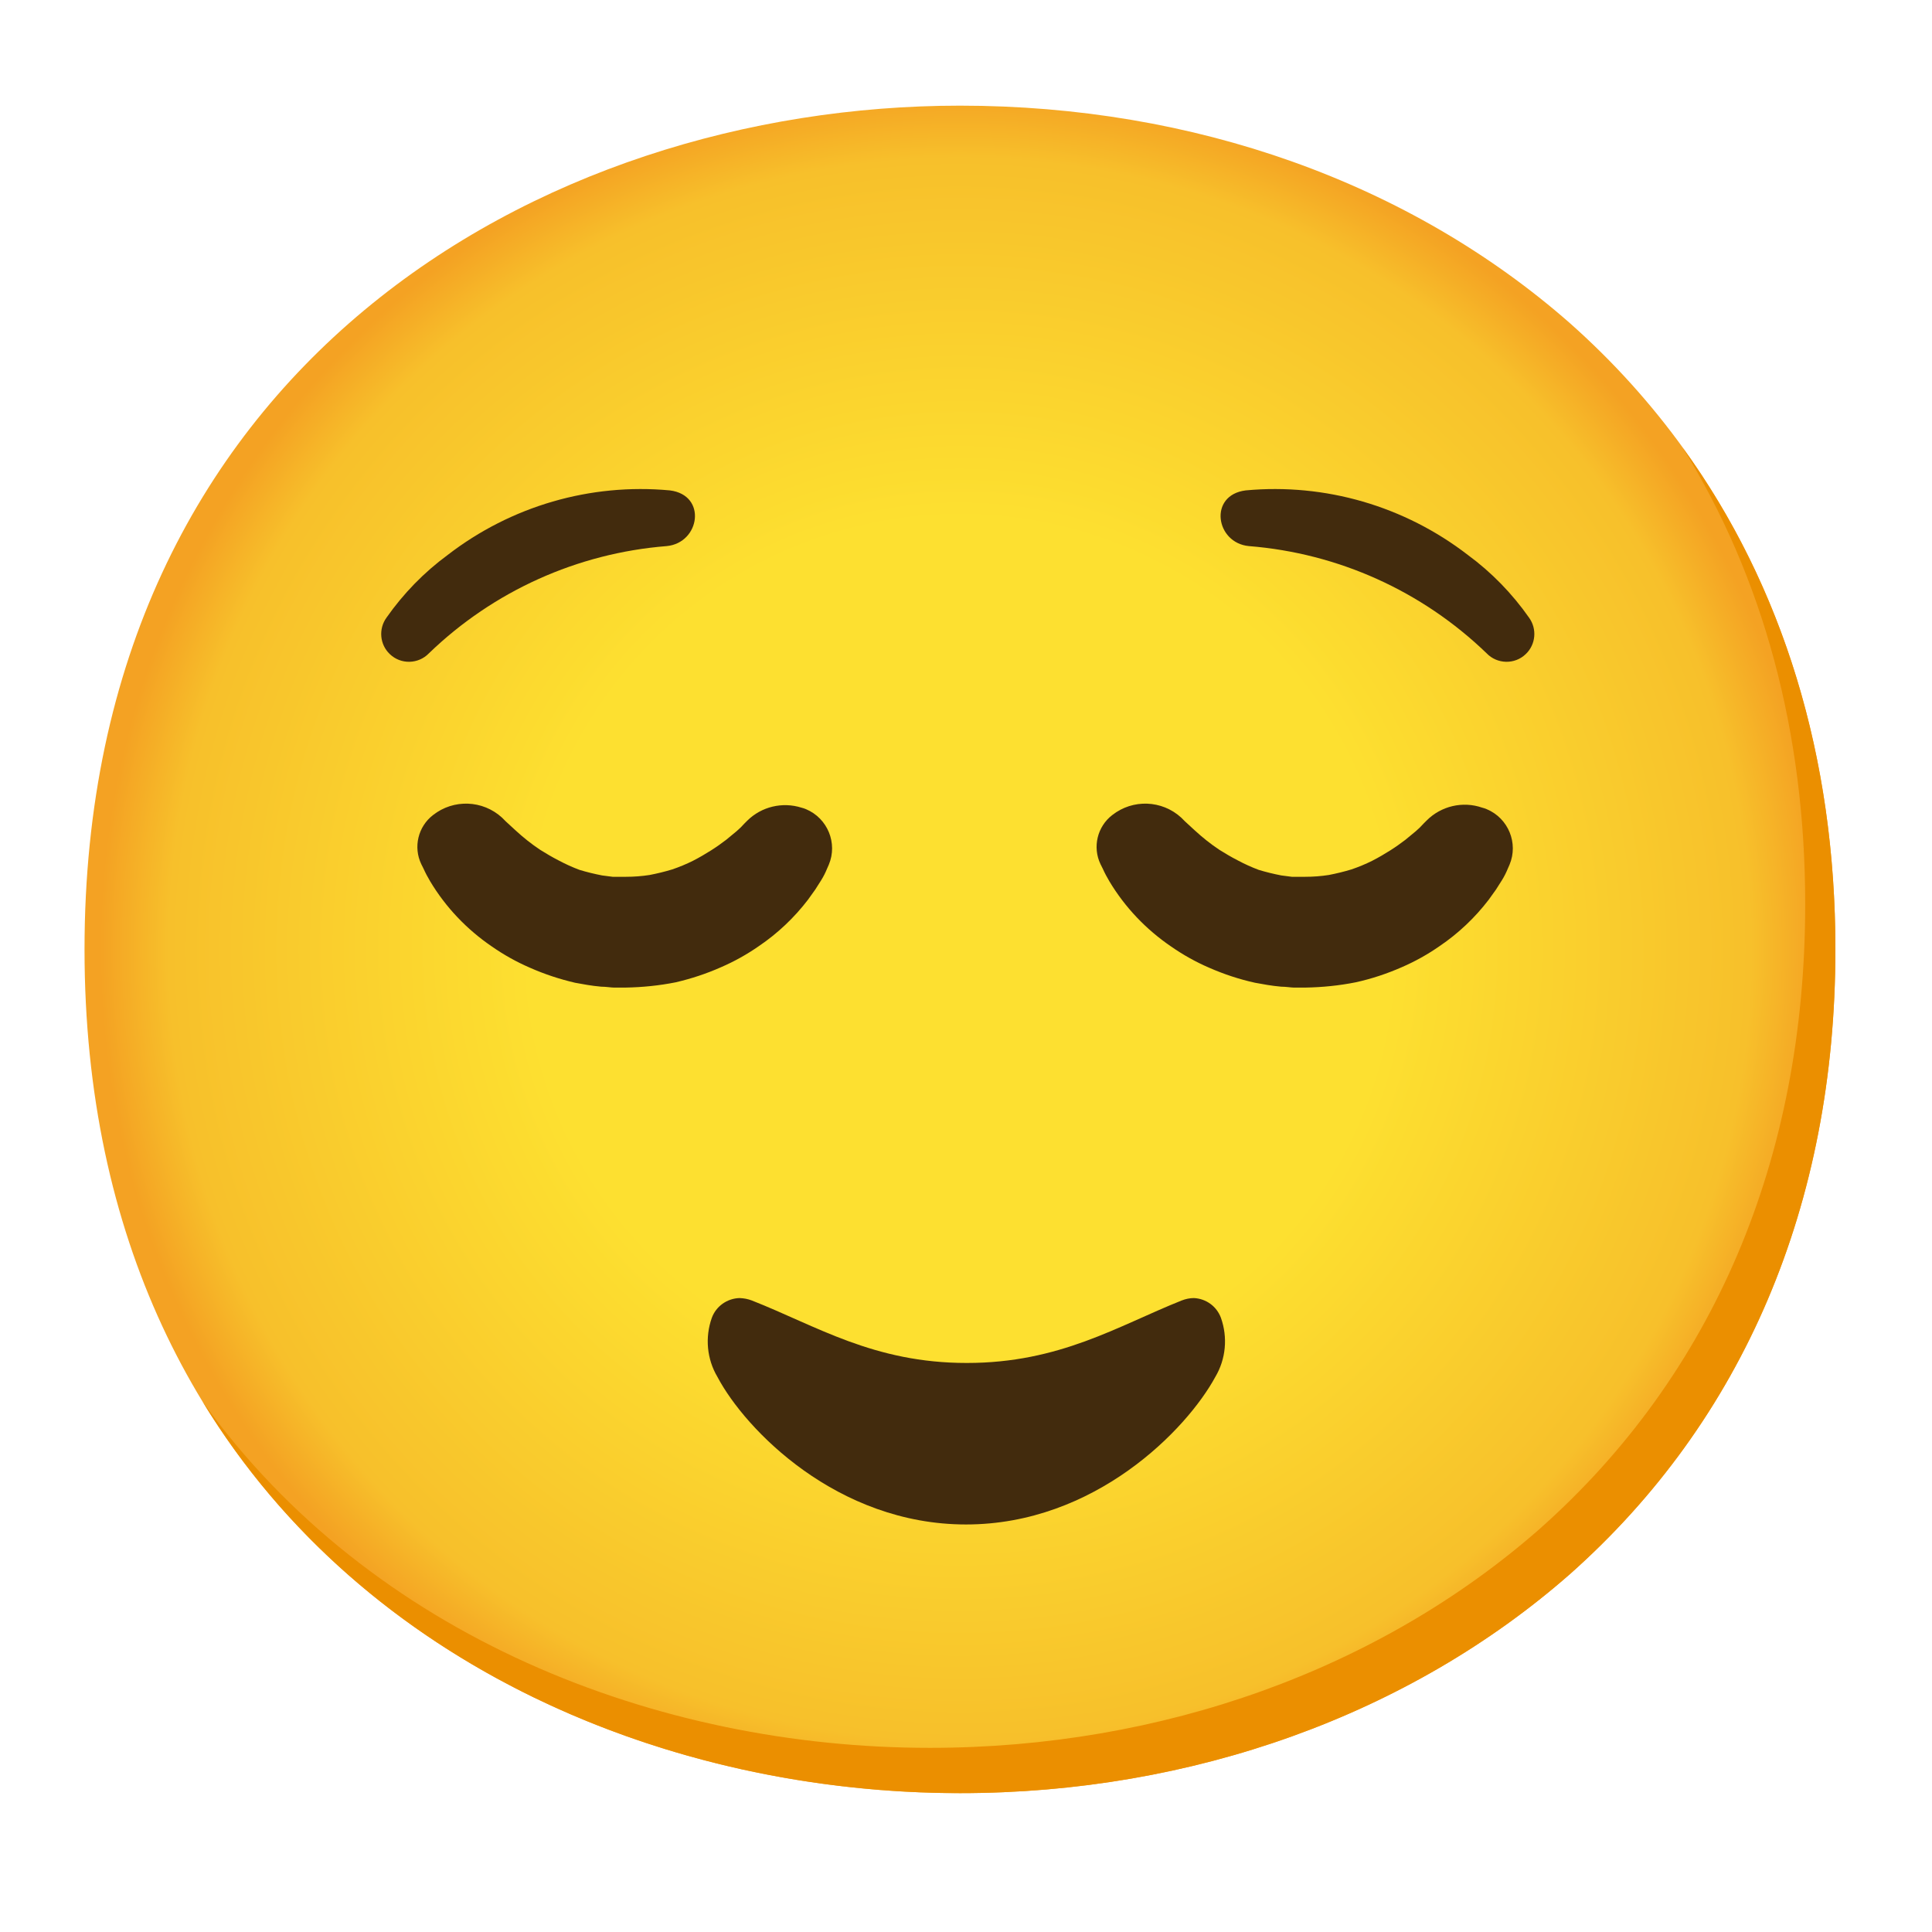
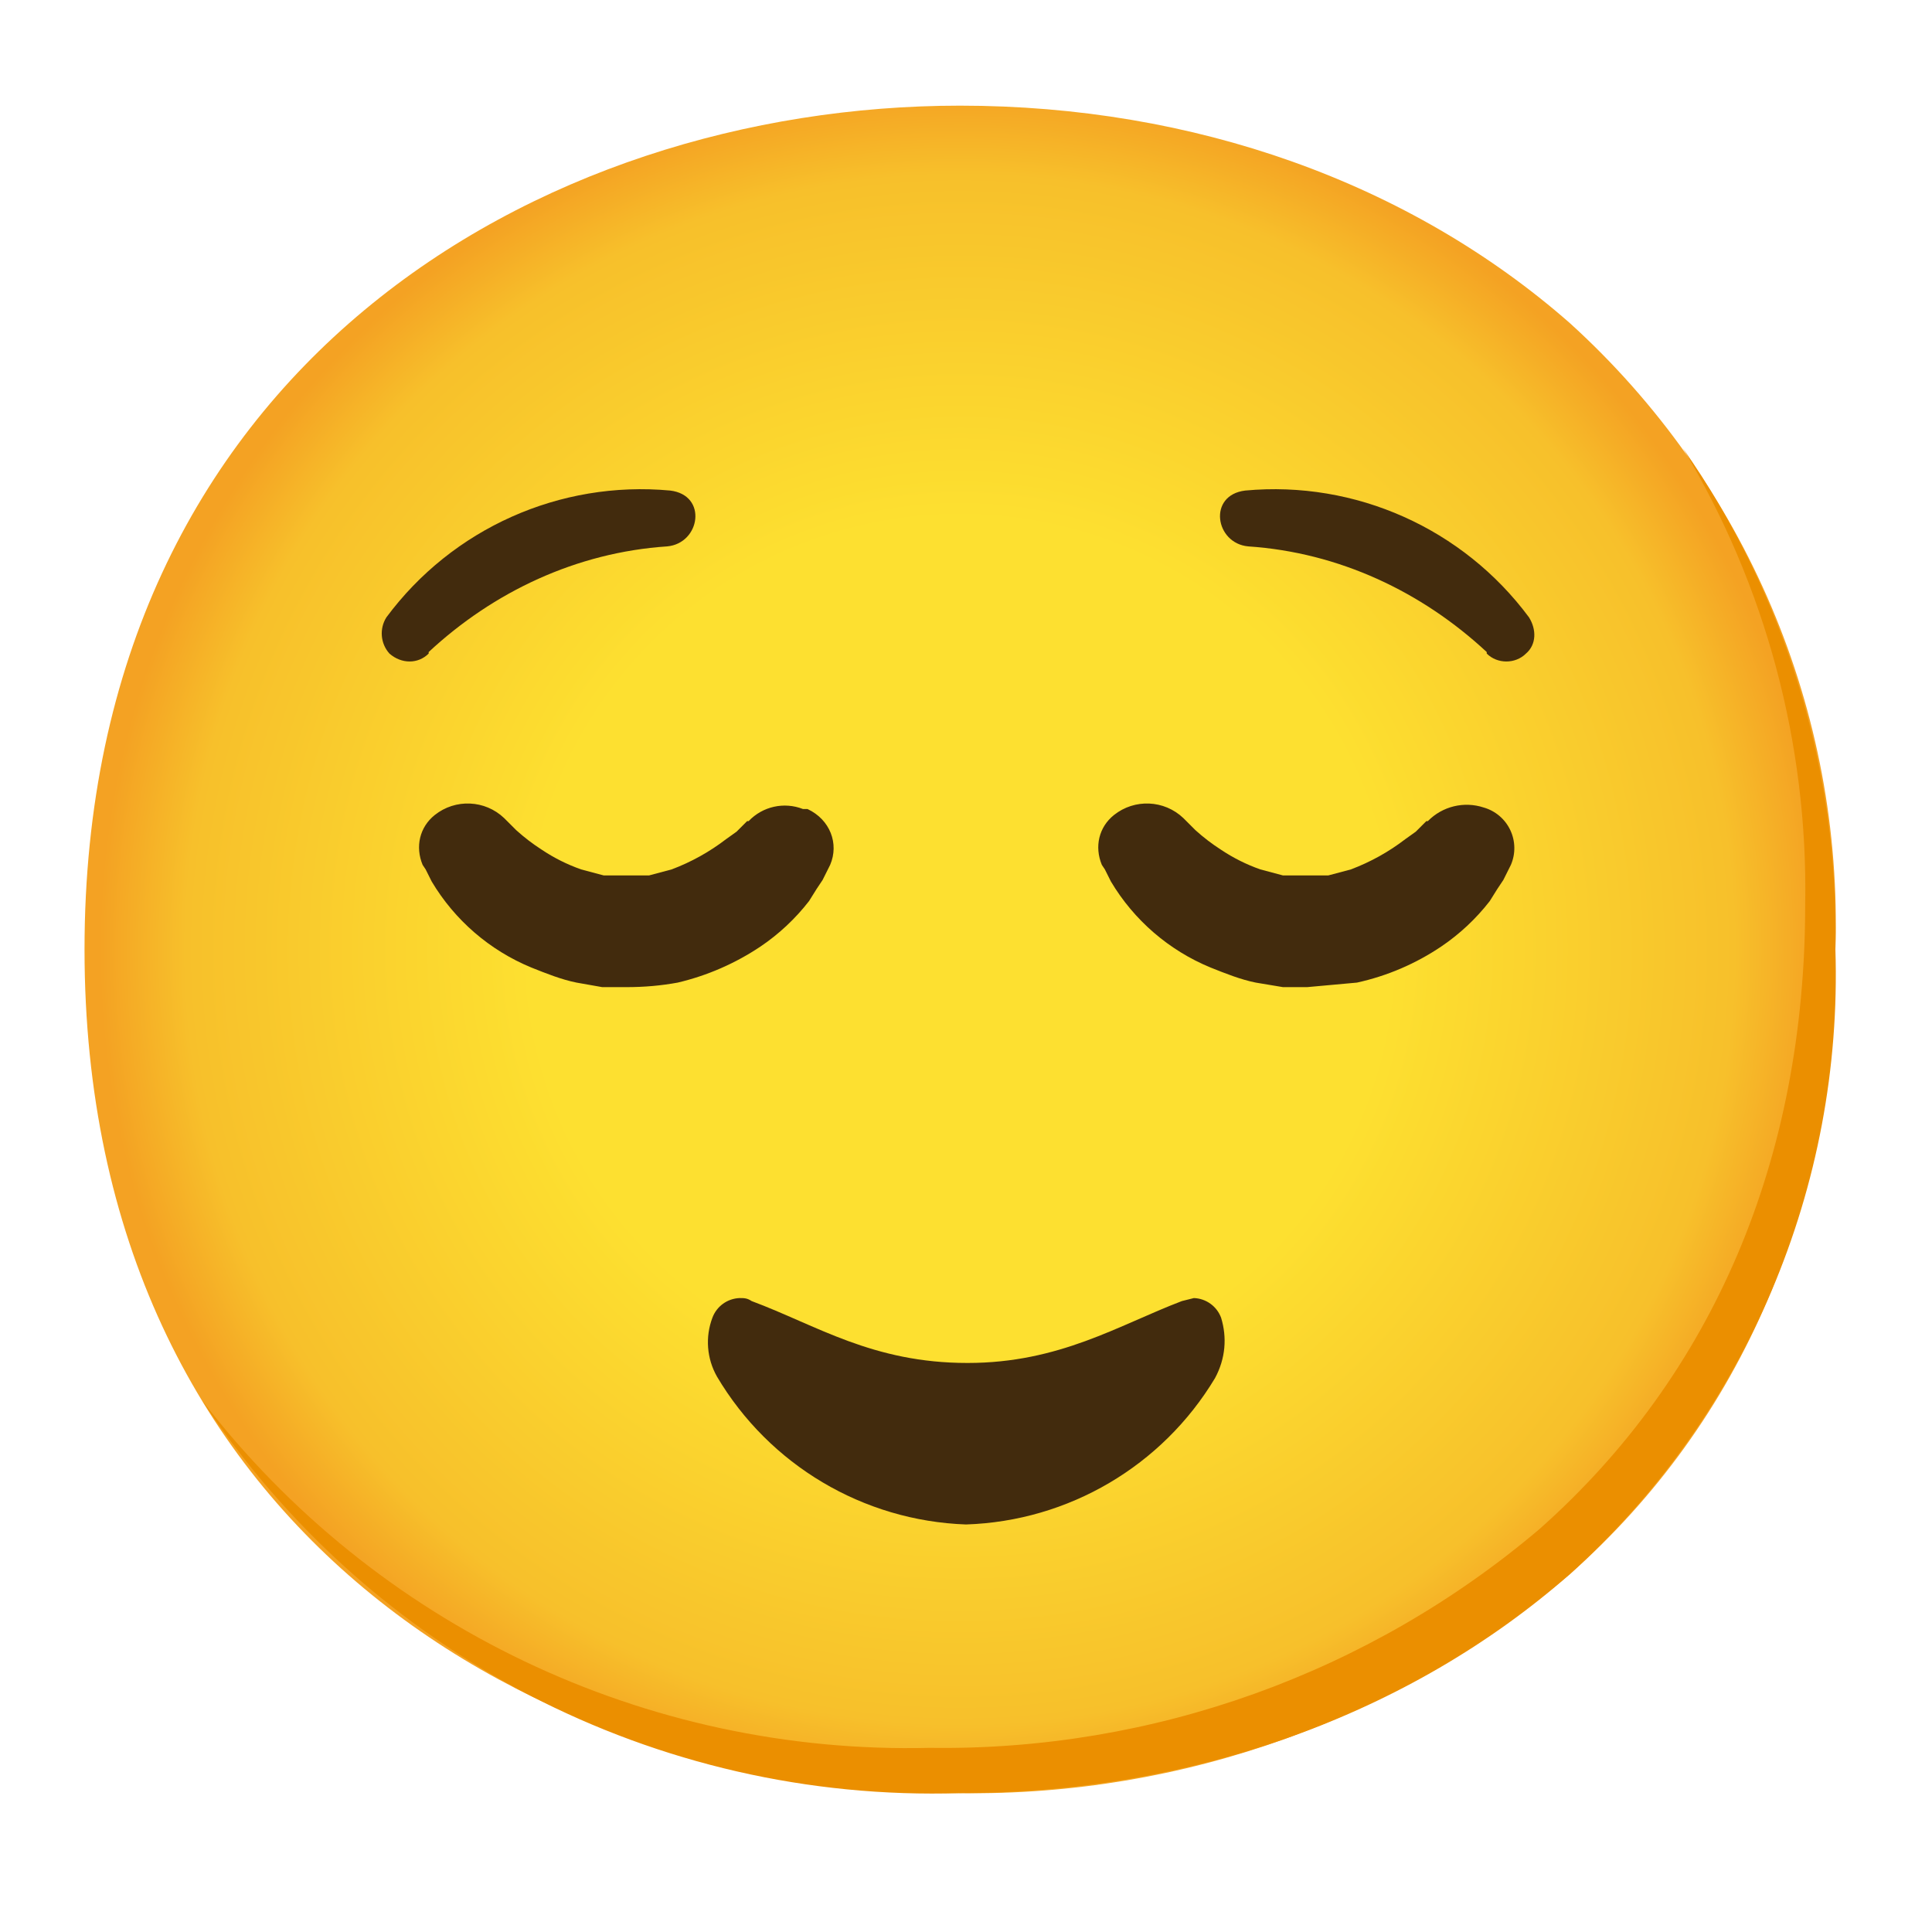
<svg xmlns="http://www.w3.org/2000/svg" viewBox="0 0 128 128">
  <defs>
-     <radialGradient id="face_1_" cx="63.6" cy="62.9" gradientUnits="userSpaceOnUse" r="56.96">
-       <stop offset="0.5" stop-color="#FDE030" />
-       <stop offset="0.92" stop-color="#F7C02B" />
+     <radialGradient id="a" cx="63.6" cy="62.9" r="57" gradientUnits="userSpaceOnUse">
+       <stop offset=".5" stop-color="#FDE030" />
+       <stop offset=".9" stop-color="#F7C02B" />
      <stop offset="1" stop-color="#F4A223" />
    </radialGradient>
  </defs>
-   <path id="face" d="M63.6,118.8 C35.7,118.8 5.6,101.3 5.6,62.9 C5.6,24.5 35.7,7 63.6,7 C79.1,7 93.4,12.1 104,21.4 C115.5,31.6 121.6,46 121.6,62.9 C121.6,79.8 115.5,94.1 104,104.3 C93.4,113.6 79,118.8 63.6,118.8 Z" fill="url(#face_1_)" />
-   <path d="M111.49,29.67 C116.82,38.27 119.6,48.51 119.6,59.9 C119.6,76.8 113.5,91.1 102,101.3 C91.4,110.6 77,115.8 61.6,115.8 C43.54,115.8 24.6,108.45 13.42,92.86 C24.18,110.52 44.42,118.8 63.6,118.8 C79,118.8 93.4,113.6 104,104.3 C115.5,94.1 121.6,79.8 121.6,62.9 C121.6,50.16 118.13,38.84 111.49,29.67 Z" fill="#EB8F00" />
-   <path id="mouth" d="M64,101 C55.46,101 49.37,94.71 47.53,91.22 C46.83,90.04 46.7,88.6 47.16,87.31 C47.44,86.54 48.18,86.02 49,86 C49.28,86.01 49.55,86.06 49.81,86.16 C54.11,87.85 57.88,90.3 64.05,90.3 C70.22,90.3 74.05,87.85 78.29,86.16 C78.55,86.06 78.82,86 79.1,86 C79.91,86.04 80.61,86.55 80.89,87.31 C81.35,88.6 81.22,90.04 80.52,91.22 C78.63,94.71 72.54,101 64,101 Z" fill="#422B0D" />
-   <path d="M49.51,54.37 L49.31,54.57 C49.15,54.75 48.98,54.92 48.8,55.07 L48.11,55.64 C47.82,55.86 47.49,56.1 47.11,56.34 C46.73,56.58 46.34,56.81 45.91,57.03 C45.47,57.25 45.01,57.44 44.54,57.6 C44.05,57.75 43.55,57.87 43.04,57.97 C42.52,58.05 42,58.09 41.47,58.09 L41,58.09 C40.74,58.09 40.69,58.09 40.59,58.09 L39.89,58 C39.38,57.9 38.88,57.78 38.39,57.63 C37.91,57.45 37.45,57.24 37,57 C36.57,56.78 36.17,56.54 35.8,56.31 C35.21,55.92 34.66,55.48 34.14,55 L33.51,54.42 L33.26,54.17 C31.98,53 30.05,52.93 28.69,54 C27.7,54.76 27.37,56.12 27.91,57.25 L28.06,57.55 C28.19,57.84 28.34,58.12 28.5,58.39 C29.53,60.11 30.93,61.58 32.59,62.71 C33.38,63.26 34.22,63.73 35.1,64.11 C36.07,64.54 37.07,64.87 38.1,65.11 C38.65,65.21 39.16,65.31 39.83,65.37 C40.14,65.37 40.5,65.43 40.66,65.43 L41.44,65.43 C42.56,65.41 43.67,65.3 44.77,65.08 C45.8,64.84 46.8,64.51 47.77,64.08 C48.65,63.7 49.49,63.23 50.28,62.68 C51.52,61.84 52.62,60.8 53.53,59.61 L54.01,58.94 L54.41,58.31 C54.56,58.07 54.69,57.81 54.8,57.54 L54.91,57.29 C55.51,55.86 54.83,54.21 53.4,53.61 C53.3,53.57 53.2,53.53 53.1,53.51 C51.84,53.11 50.45,53.44 49.51,54.37 Z" fill="#422B0D" />
-   <path d="M94.51,54.37 L94.31,54.57 C94.15,54.75 93.98,54.92 93.8,55.07 L93.11,55.64 C92.82,55.86 92.49,56.1 92.11,56.34 C91.73,56.58 91.34,56.81 90.91,57.03 C90.47,57.25 90.01,57.44 89.54,57.6 C89.05,57.75 88.55,57.87 88.04,57.97 C87.52,58.05 87,58.09 86.47,58.09 L86,58.09 C85.74,58.09 85.69,58.09 85.59,58.09 L84.89,58 C84.38,57.9 83.88,57.78 83.39,57.63 C82.91,57.45 82.45,57.24 82,57 C81.57,56.78 81.17,56.54 80.8,56.31 C80.21,55.92 79.66,55.48 79.14,55 L78.51,54.42 L78.26,54.17 C76.98,53 75.05,52.93 73.69,54 C72.7,54.76 72.37,56.12 72.91,57.25 L73.06,57.55 C73.19,57.84 73.34,58.12 73.5,58.39 C74.53,60.11 75.93,61.58 77.59,62.71 C78.38,63.26 79.22,63.73 80.1,64.11 C81.08,64.54 82.1,64.88 83.15,65.11 C83.7,65.21 84.21,65.31 84.88,65.37 C85.19,65.37 85.55,65.43 85.71,65.43 L86.49,65.43 C87.61,65.41 88.72,65.3 89.82,65.08 C90.87,64.85 91.89,64.51 92.87,64.08 C93.75,63.7 94.59,63.23 95.38,62.68 C96.62,61.84 97.72,60.8 98.63,59.61 L99.11,58.94 L99.51,58.31 C99.66,58.07 99.79,57.81 99.9,57.54 L100.01,57.29 C100.61,55.86 99.93,54.21 98.5,53.61 C98.4,53.57 98.3,53.53 98.2,53.51 C96.91,53.06 95.47,53.4 94.51,54.37 Z" fill="#422B0D" />
-   <path d="M28.42,43.28 C27.72,44.01 26.55,44.04 25.82,43.33 C25.16,42.7 25.07,41.67 25.6,40.93 C26.72,39.33 28.09,37.92 29.67,36.76 C33.86,33.53 39.11,32 44.38,32.49 C46.86,32.8 46.38,35.97 44.17,36.18 C38.25,36.65 32.69,39.16 28.42,43.28 L28.42,43.28" fill="#422B0D" />
-   <path d="M98.49,43.28 C99.19,44.01 100.36,44.04 101.09,43.33 C101.75,42.7 101.84,41.67 101.31,40.93 C100.19,39.33 98.82,37.92 97.24,36.76 C93.05,33.53 87.8,32 82.53,32.49 C80.05,32.8 80.53,35.97 82.74,36.18 C88.66,36.65 94.22,39.16 98.49,43.28 L98.49,43.28" fill="#422B0D" />
+   <path fill="url(#a)" d="M63.6 118.8c-27.9 0-58-17.5-58-55.9S35.7 7 63.6 7c15.5 0 29.8 5.1 40.4 14.4a53.7 53.7 0 0 1 17.6 41.5c0 16.9-6.1 31.2-17.6 41.4a61.1 61.1 0 0 1-40.4 14.5Z" />
+   <path fill="#EB8F00" d="M111.5 29.7a56.7 56.7 0 0 1 8.1 30.2c0 16.9-6.1 31.2-17.6 41.4a61.1 61.1 0 0 1-40.4 14.5 59 59 0 0 1-48.2-23 58 58 0 0 0 50.2 26c15.4 0 29.8-5.2 40.4-14.5a53.5 53.5 0 0 0 17.6-41.4 56 56 0 0 0-10.1-33.2Z" />
+   <path fill="#422B0D" d="M64 101a20 20 0 0 1-16.5-9.8 4.6 4.6 0 0 1-.3-3.9A2 2 0 0 1 49 86c.3 0 .5 0 .8.2 4.3 1.6 8 4.1 14.3 4.1 6.1 0 10-2.5 14.2-4.1l.8-.2a2 2 0 0 1 1.8 1.3c.4 1.3.3 2.7-.4 4A20 20 0 0 1 64 101ZM49.5 54.4l-.2.2-.5.5-.7.5a14 14 0 0 1-3.6 2L43 58h-3l-1.5-.4a11.6 11.6 0 0 1-2.6-1.3 13 13 0 0 1-1.7-1.3l-.6-.6-.2-.2a3.5 3.5 0 0 0-4.6-.2c-1 .8-1.3 2.1-.8 3.3l.2.3.4.8a13.8 13.8 0 0 0 6.6 5.7c1 .4 2 .8 3 1l1.7.3h1.6c1.2 0 2.3-.1 3.4-.3a16.8 16.8 0 0 0 5.5-2.4 14 14 0 0 0 3.2-3l.5-.8.4-.6.4-.8.1-.2c.6-1.4 0-3-1.5-3.7h-.3a3.3 3.3 0 0 0-3.6.8Zm45 0-.2.2-.5.5-.7.5a14 14 0 0 1-3.6 2L88 58h-3l-1.5-.4a11.6 11.6 0 0 1-2.6-1.3 13 13 0 0 1-1.7-1.3l-.6-.6-.2-.2a3.5 3.5 0 0 0-4.6-.2c-1 .8-1.3 2.1-.8 3.3l.2.3.4.8a13.8 13.8 0 0 0 6.6 5.7c1 .4 2 .8 3 1l1.8.3h1.6l3.3-.3a16.2 16.2 0 0 0 5.6-2.4 14 14 0 0 0 3.2-3l.5-.8.4-.6.4-.8.1-.2a2.8 2.8 0 0 0-1.8-3.8 3.6 3.6 0 0 0-3.7.9ZM28.4 43.3c-.7.7-1.8.7-2.6 0a2 2 0 0 1-.2-2.4 21 21 0 0 1 18.8-8.4c2.5.3 2 3.5-.2 3.7-6 .4-11.5 3-15.8 7m70.1.1c.7.7 1.9.7 2.6 0 .7-.6.7-1.6.2-2.4a21 21 0 0 0-18.8-8.4c-2.5.3-2 3.5.2 3.7 6 .4 11.5 3 15.8 7" />
</svg>
